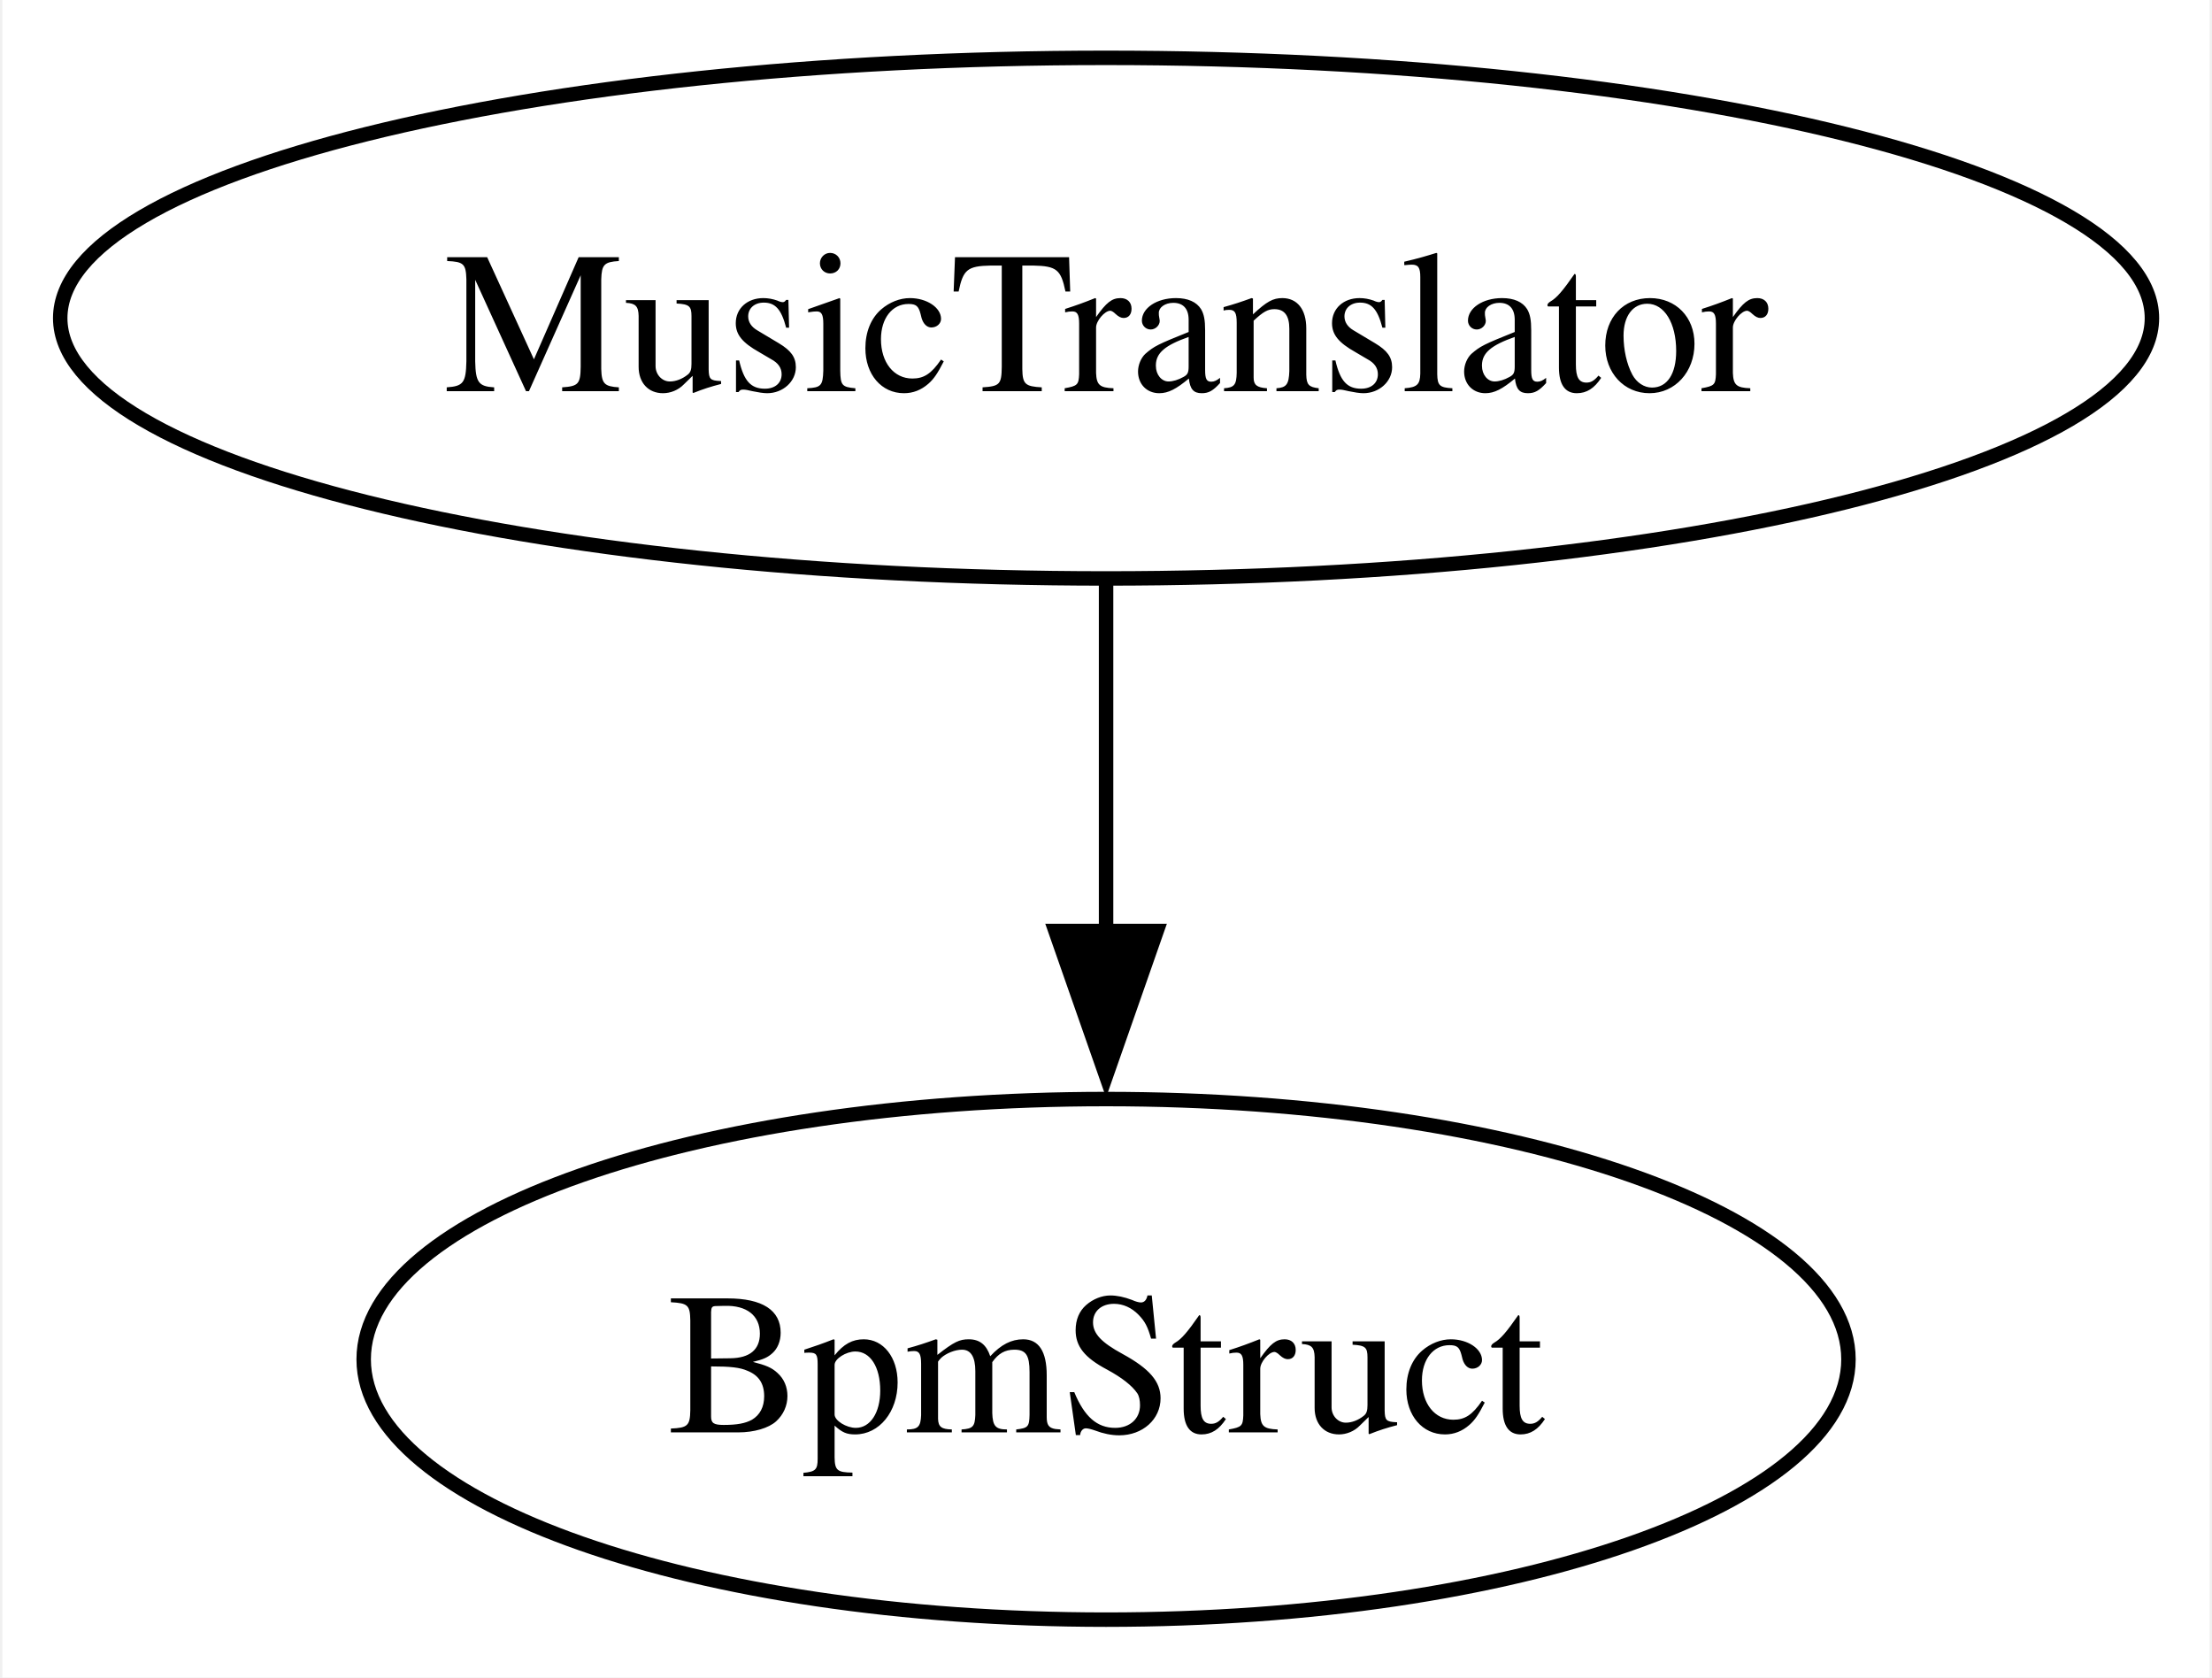
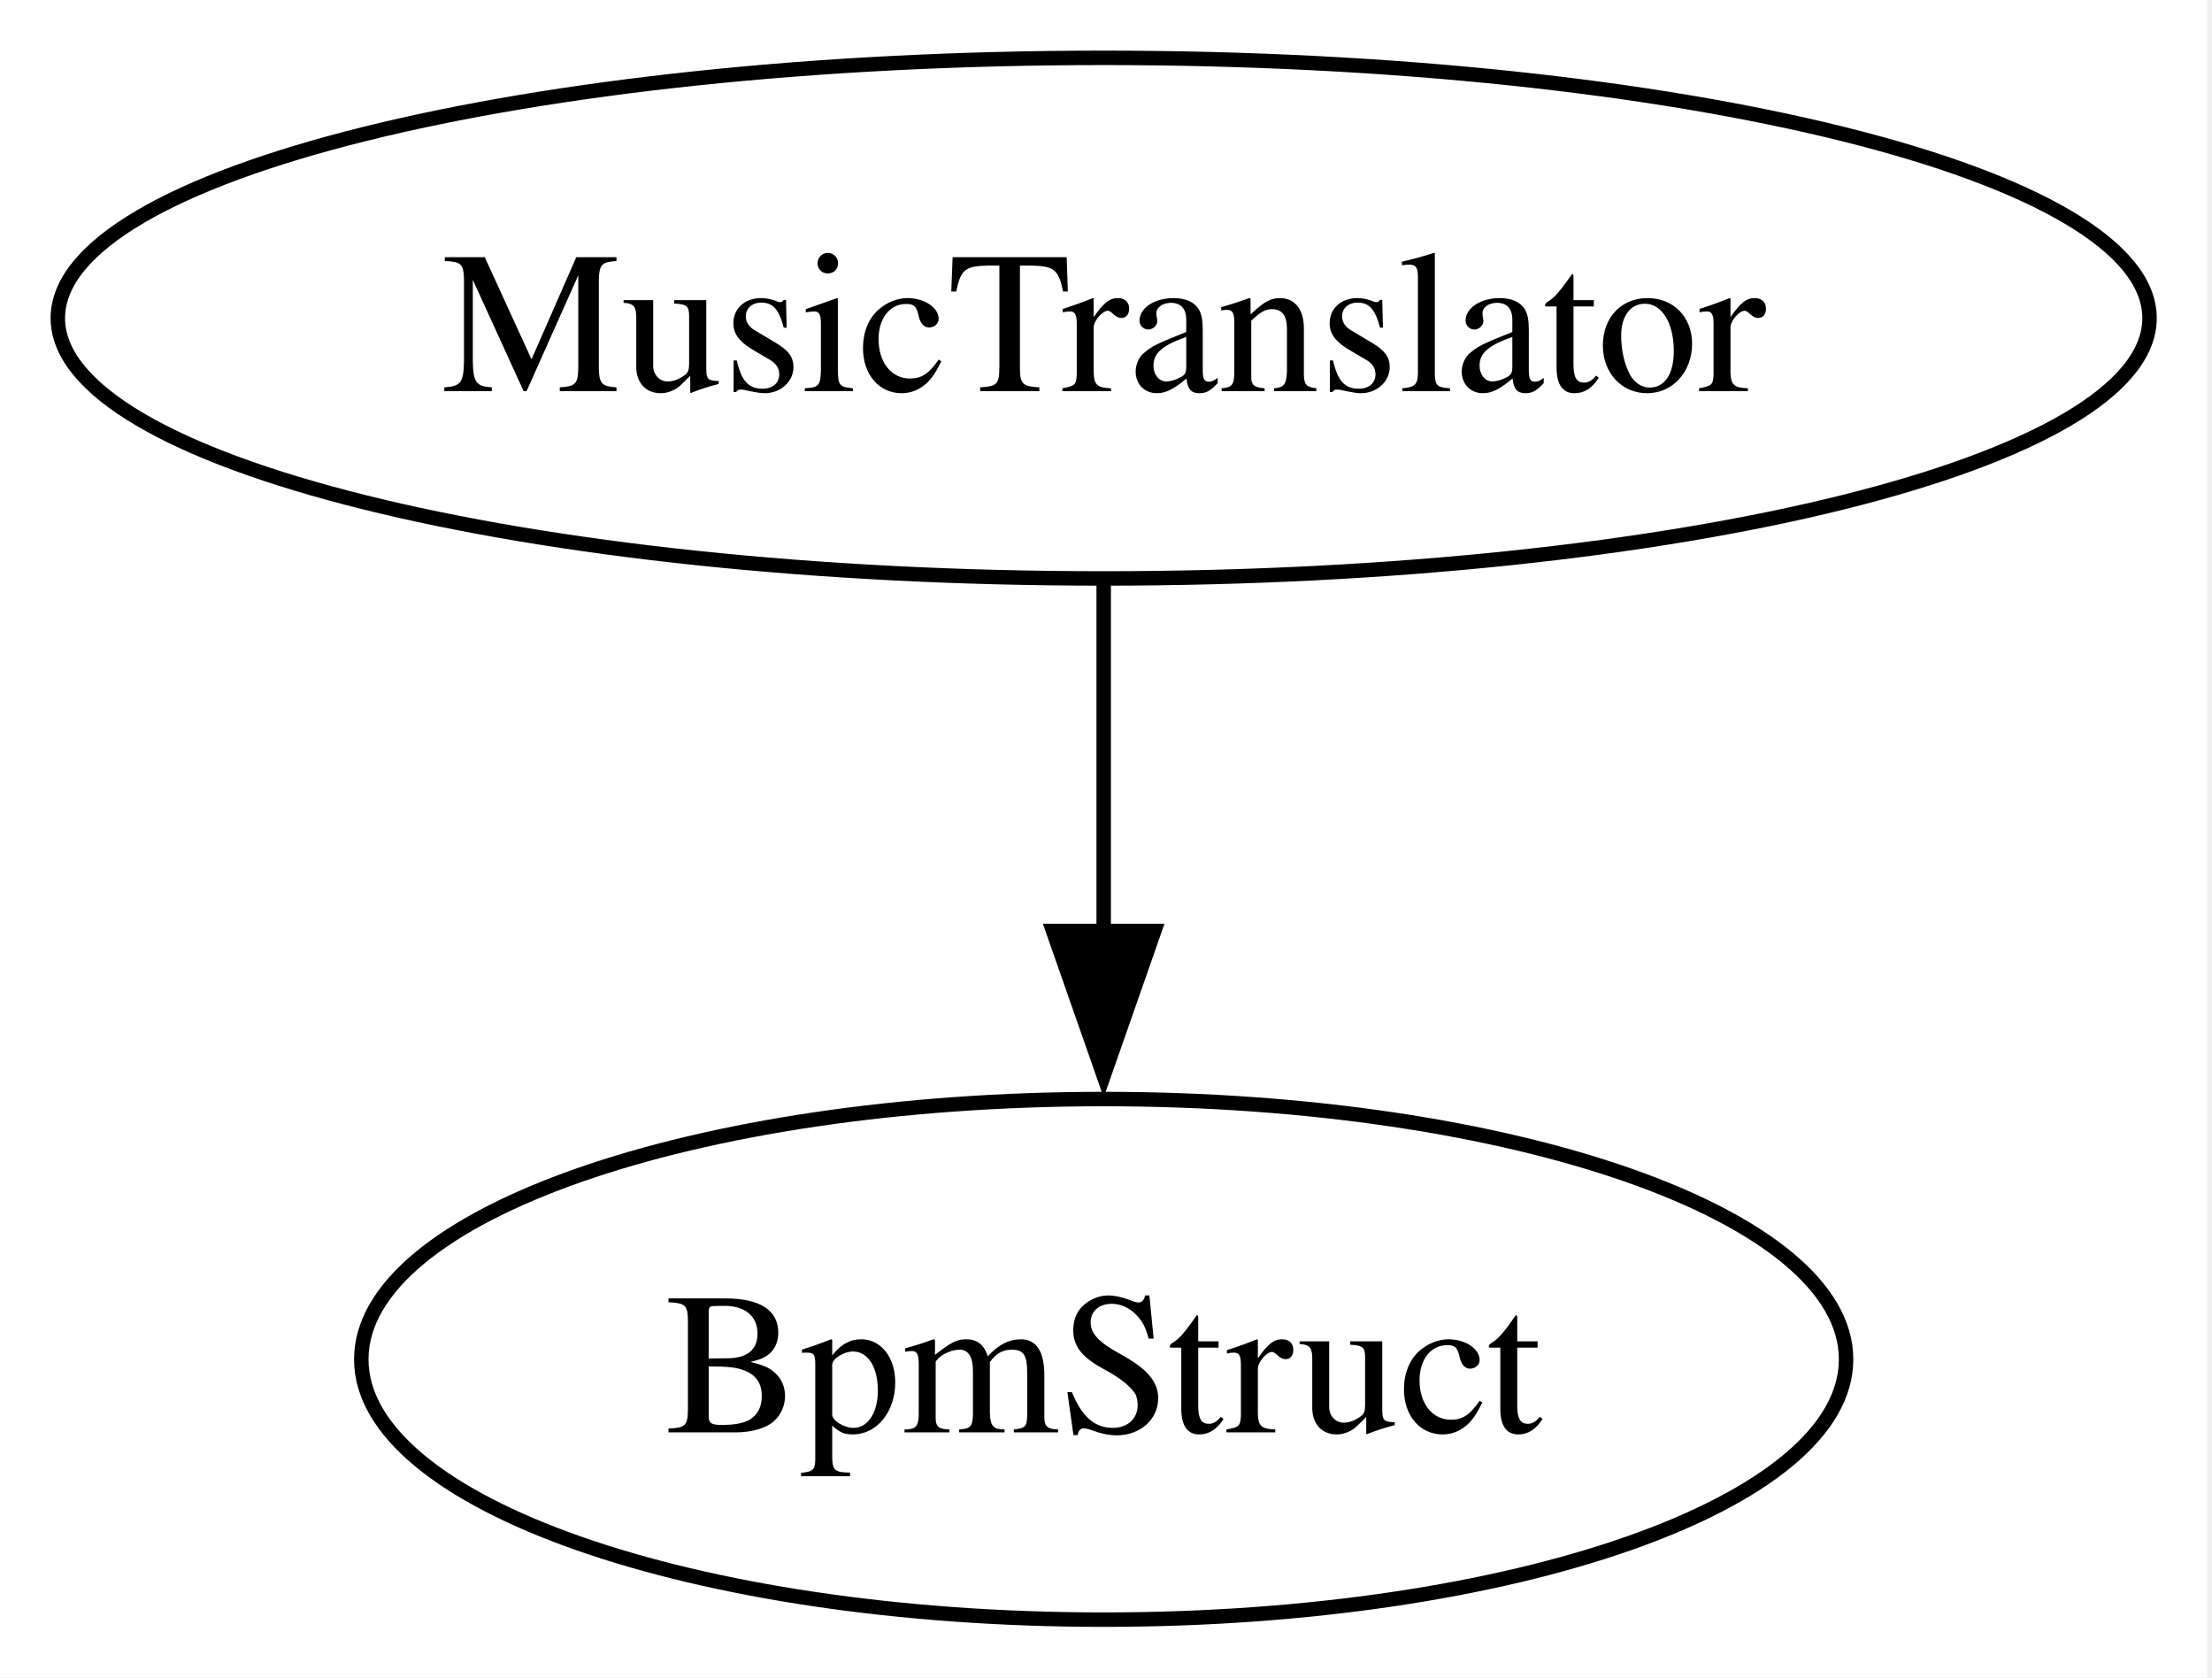
- <svg xmlns="http://www.w3.org/2000/svg" width="153pt" height="116pt" viewBox="0.00 0.00 152.67 116.00">
+ <svg xmlns="http://www.w3.org/2000/svg" width="153pt" height="116pt" viewBox="0.00 0.00 153.00 116.00">
  <g id="graph0" class="graph" transform="scale(1 1) rotate(0) translate(4 112)">
    <polygon fill="white" stroke="none" points="-4,4 -4,-112 148.67,-112 148.67,4 -4,4" />
    <g id="node1" class="node">
      <ellipse fill="none" stroke="black" cx="72.34" cy="-90" rx="72.34" ry="18" />
-       <text text-anchor="middle" x="72.34" y="-84.95" font-family="Times,serif" font-size="14.00">MusicTranslator</text>
+       <text xml:space="preserve" text-anchor="middle" x="72.34" y="-84.95" font-family="Times,serif" font-size="14.00">MusicTranslator</text>
    </g>
    <g id="node2" class="node">
      <ellipse fill="none" stroke="black" cx="72.34" cy="-18" rx="51.35" ry="18" />
-       <text text-anchor="middle" x="72.34" y="-12.95" font-family="Times,serif" font-size="14.00">BpmStruct</text>
+       <text xml:space="preserve" text-anchor="middle" x="72.34" y="-12.95" font-family="Times,serif" font-size="14.00">BpmStruct</text>
    </g>
    <g id="edge1" class="edge">
      <path fill="none" stroke="black" d="M72.34,-71.7C72.34,-64.41 72.34,-55.73 72.34,-47.54" />
      <polygon fill="black" stroke="black" points="75.84,-47.62 72.34,-37.62 68.84,-47.62 75.84,-47.62" />
    </g>
  </g>
</svg>
